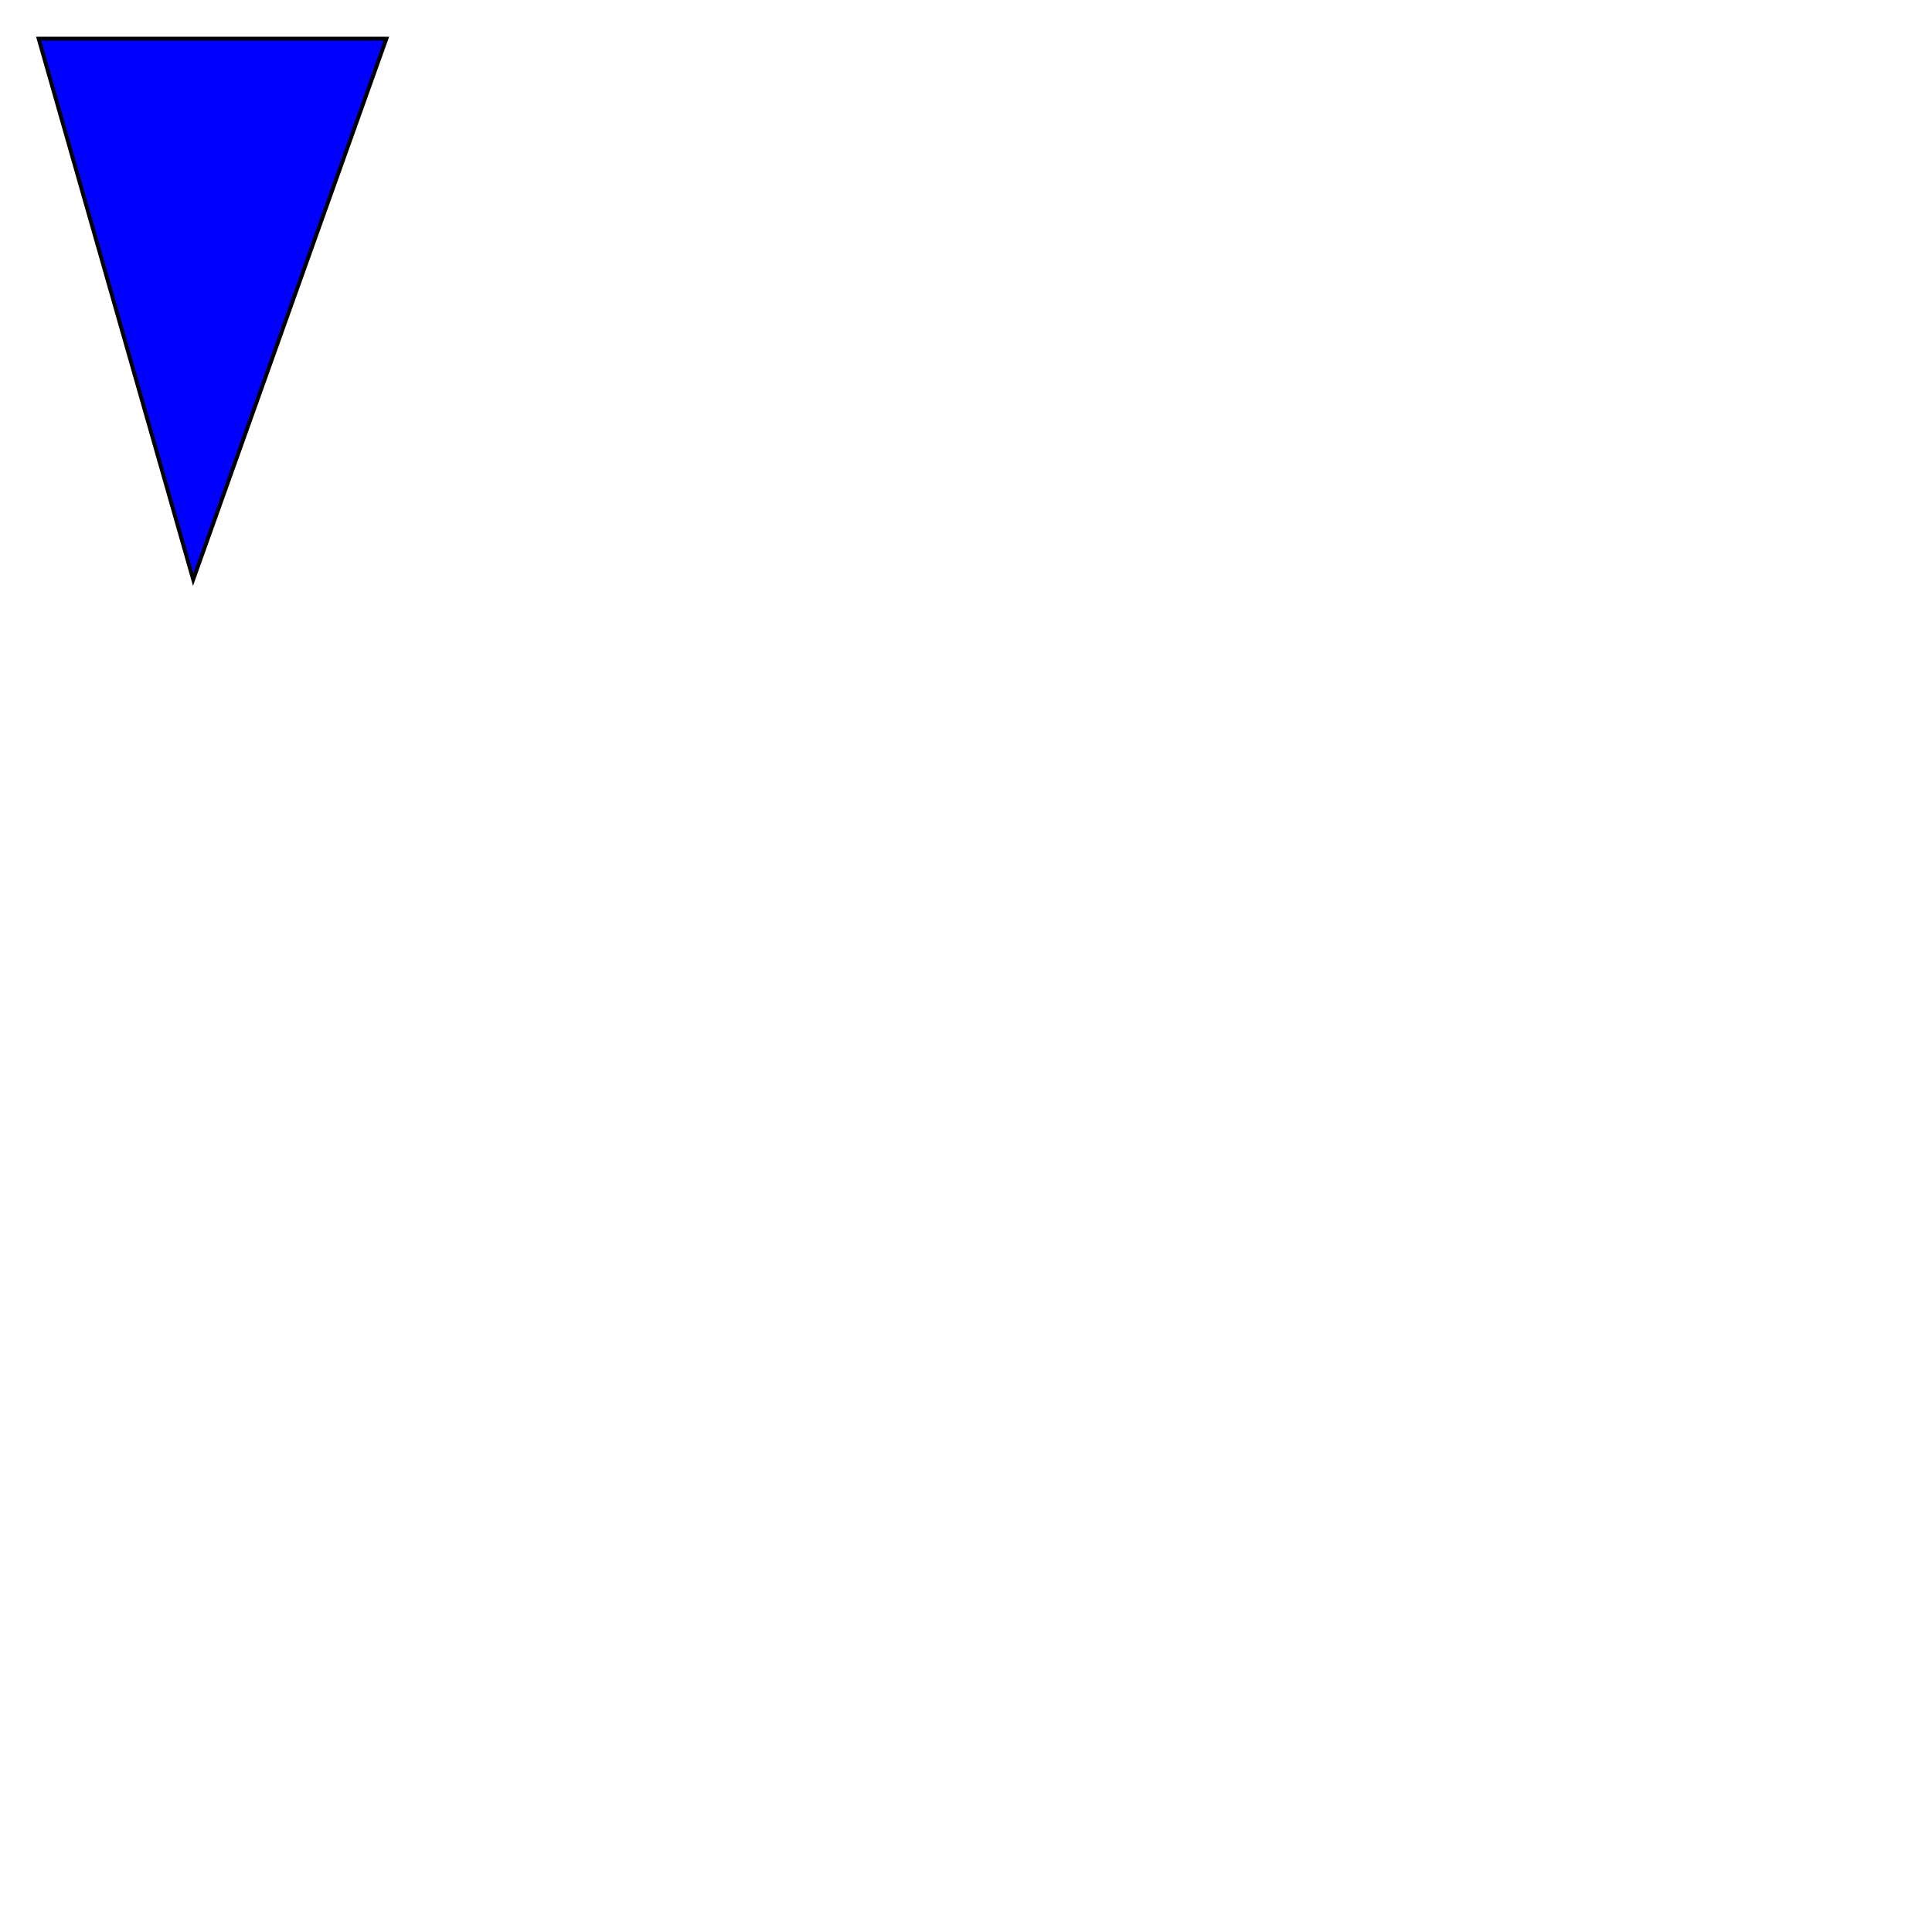
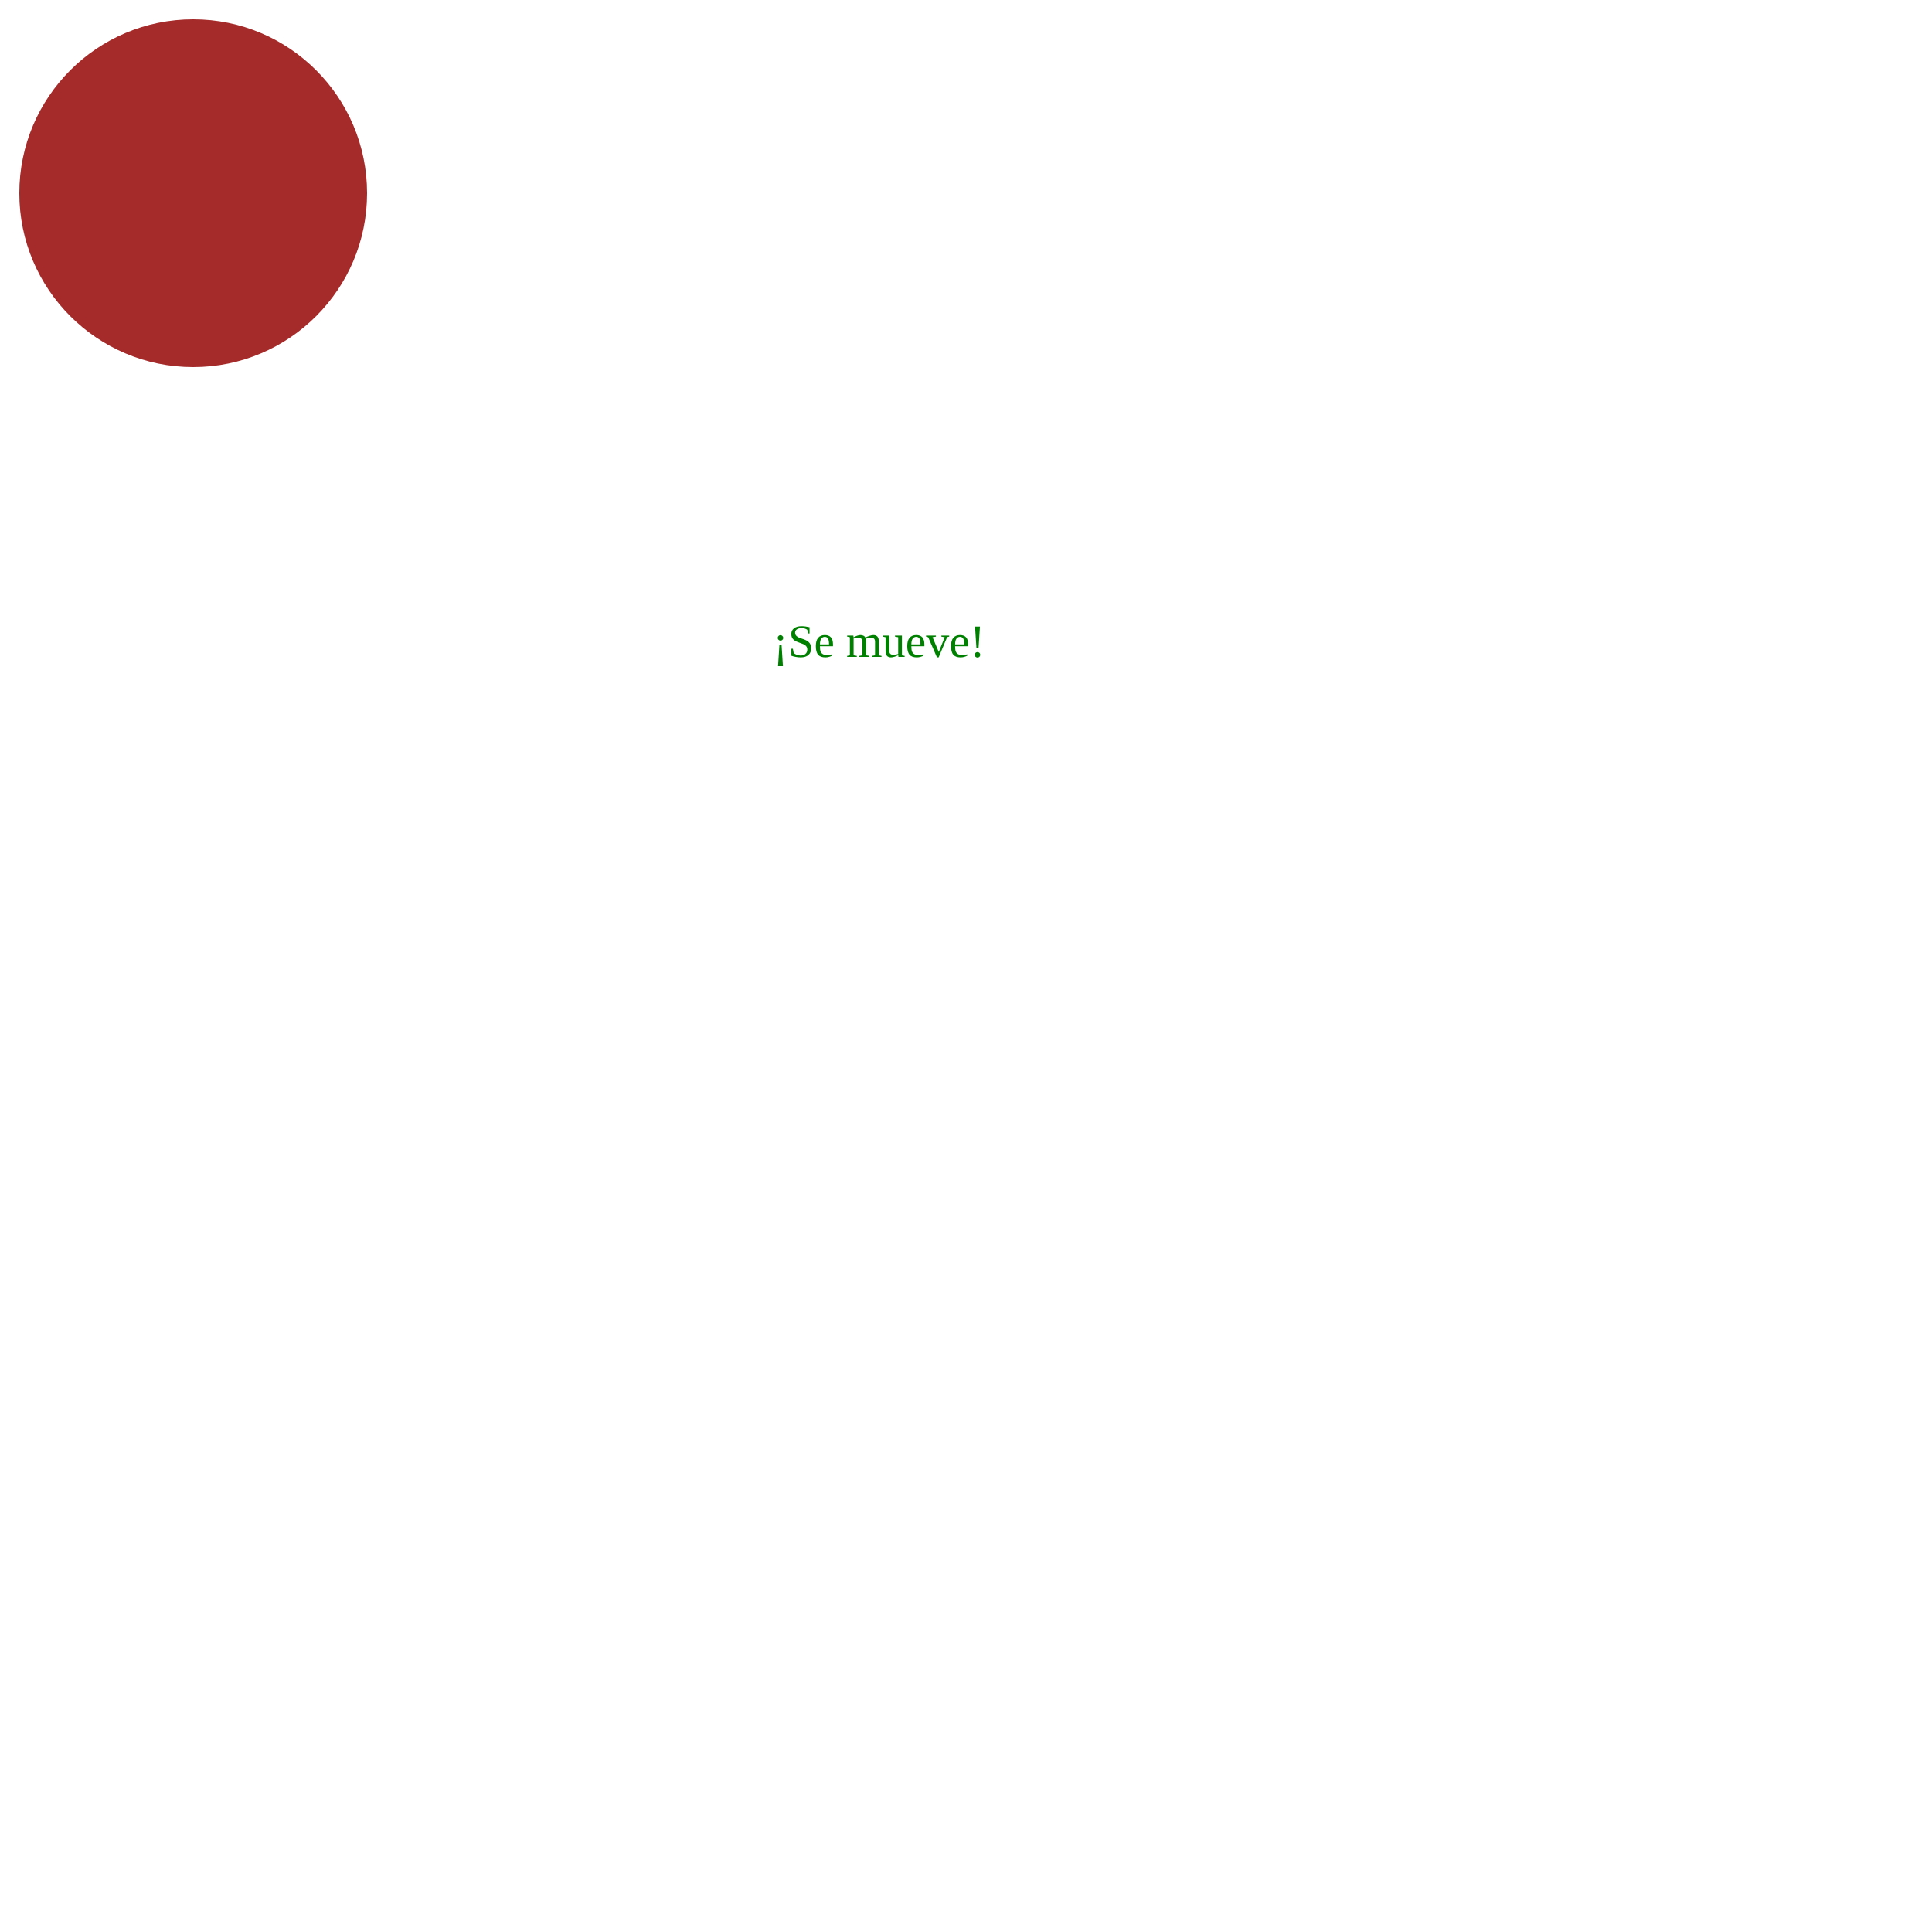
<svg xmlns="http://www.w3.org/2000/svg" width="500" height="500">
-   <polygon points="10,10 100,10 50,150" fill="blue" stroke="black">
-     <animate attributeName="points" begin="0s" dur="2s" from="10" to="200" repeatCount="indefinite" />
-   </polygon>
+   <circle cx="50" cy="50" r="45" fill="brown">
+     <animate attributeName="cx" begin="0s" dur="3s" from="10" to="500" repeatCount="indefinite" />
+   </circle>
+   <text x="200" y="170" fill="green">¡Se mueve!</text>
</svg>
